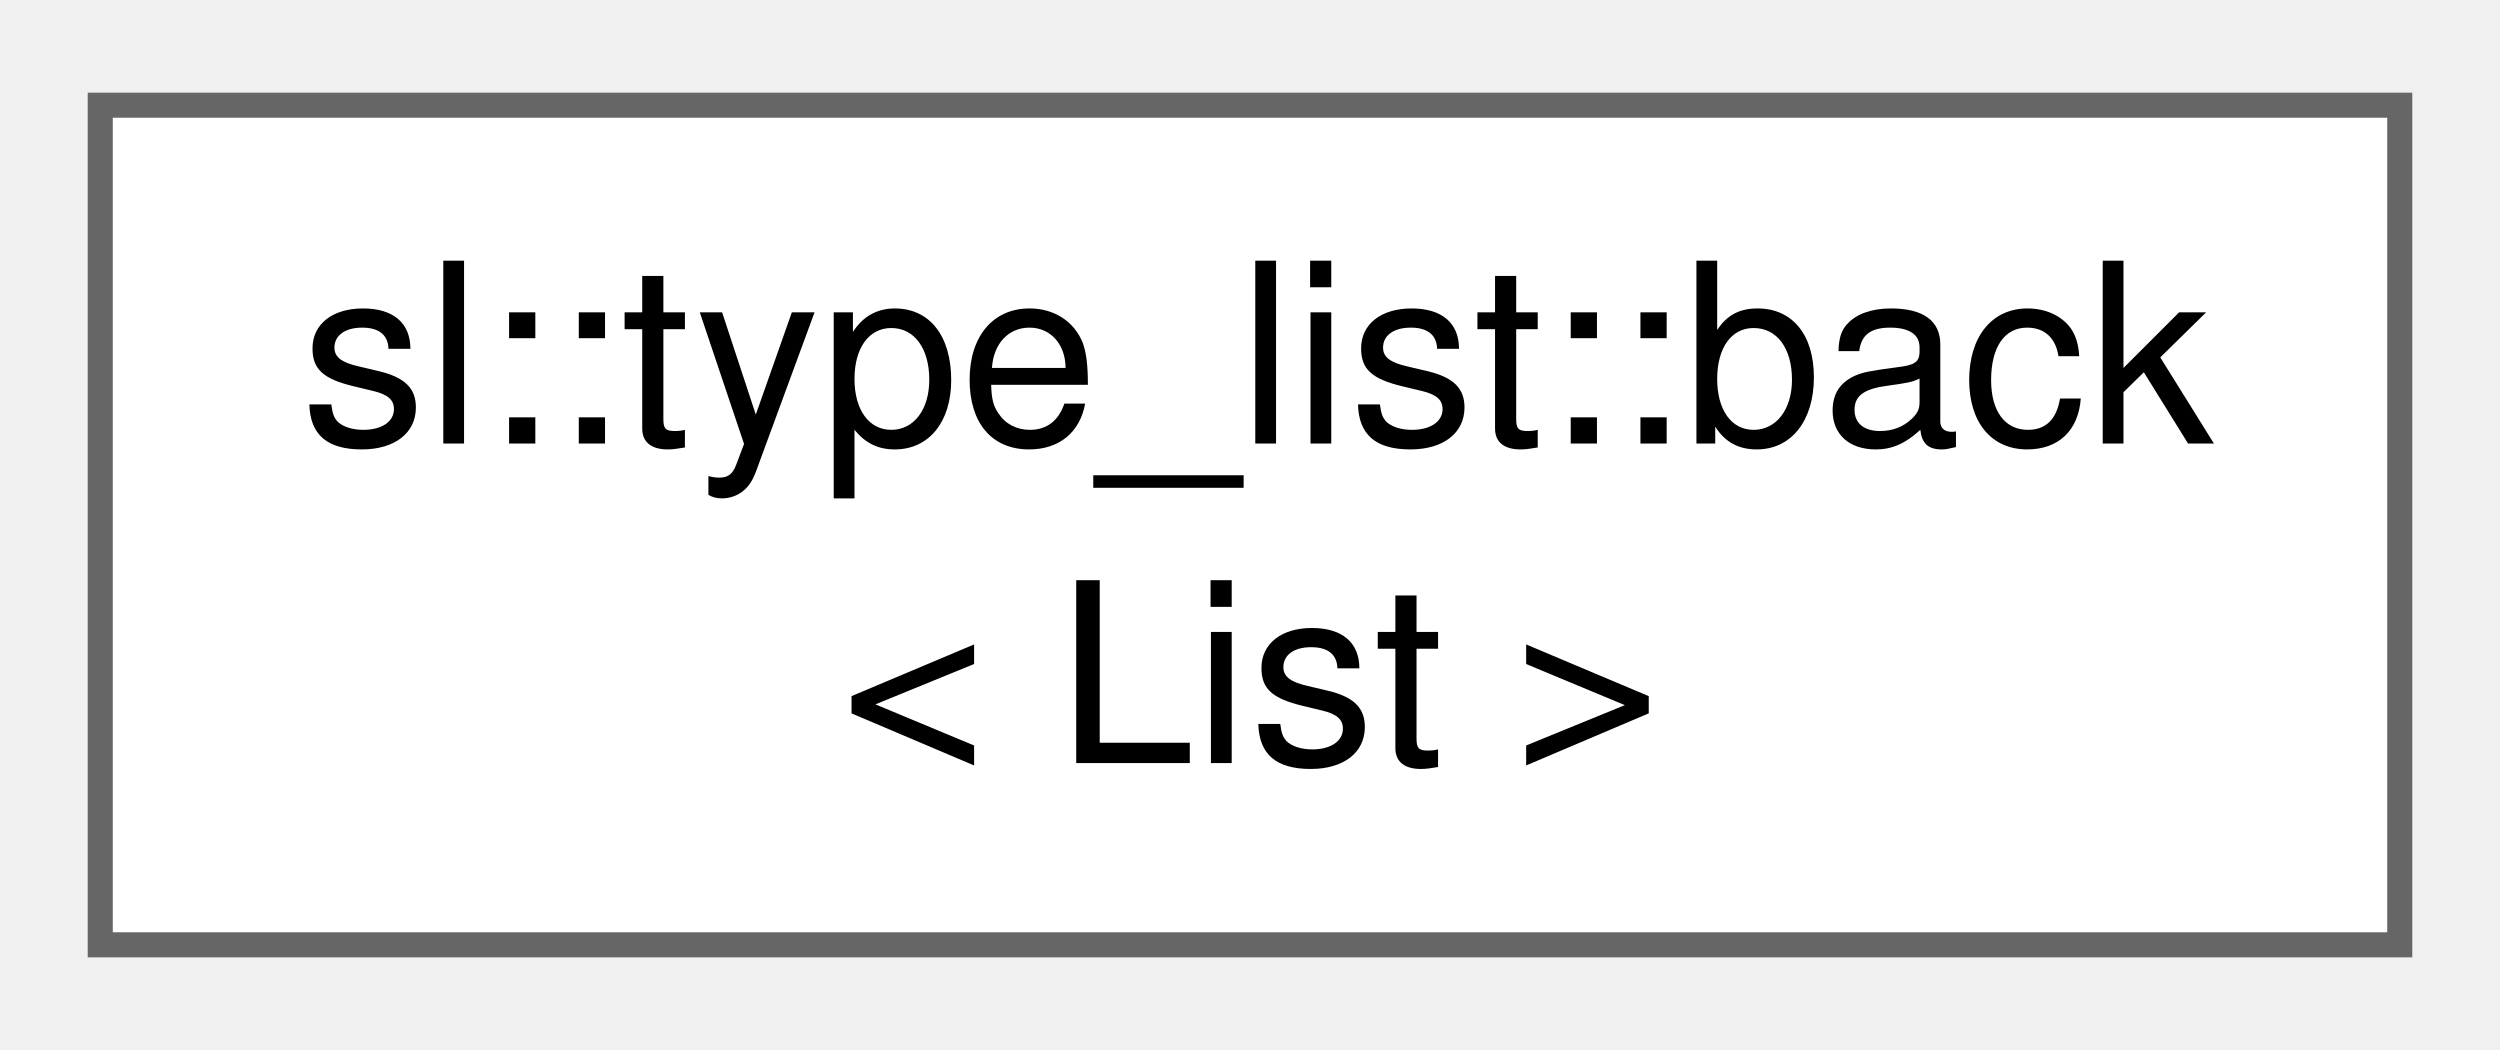
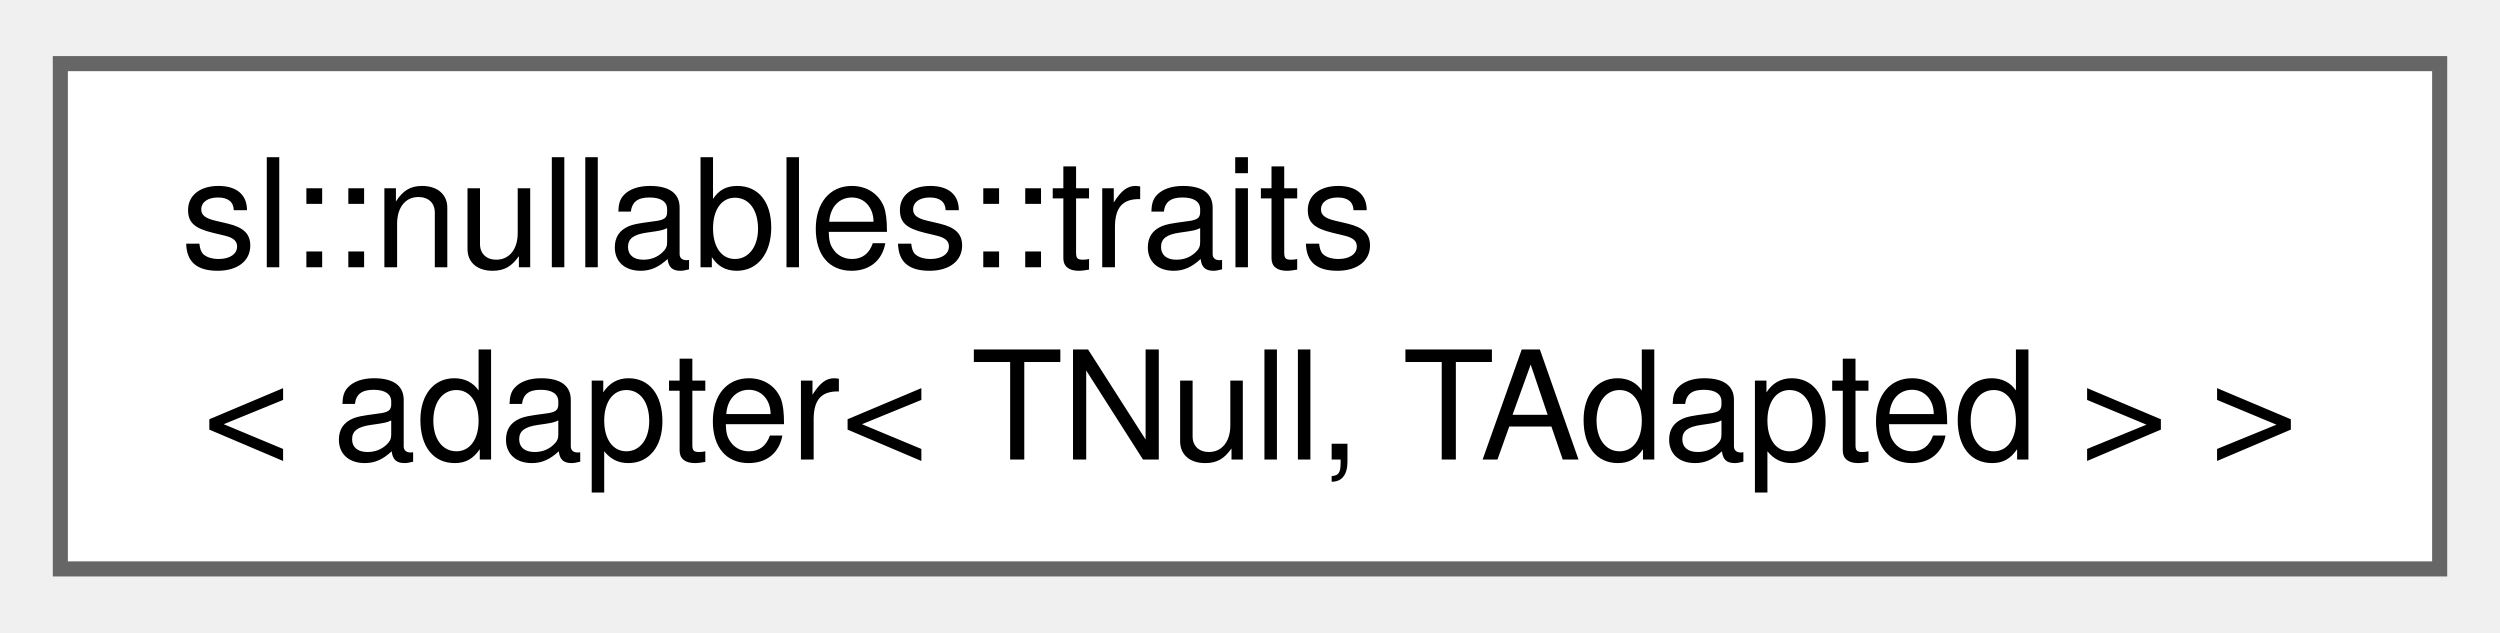
- <svg xmlns="http://www.w3.org/2000/svg" xmlns:xlink="http://www.w3.org/1999/xlink" width="100pt" height="42pt" viewBox="0.00 0.00 99.75 41.50">
+ <svg xmlns="http://www.w3.org/2000/svg" xmlns:xlink="http://www.w3.org/1999/xlink" width="166pt" height="42pt" viewBox="0.00 0.00 165.75 41.50">
  <g id="graph0" class="graph" transform="scale(1 1) rotate(0) translate(4 37.5)">
    <g id="node1" class="node">
      <g id="a_node1">
-         <a xlink:href="de/dba/structsl_1_1type__list_1_1back.html" target="_top" xlink:title="Primary template isn't defined on purpose.">
-           <polygon fill="white" stroke="#666666" points="91.75,-33.5 0,-33.5 0,0 91.75,0 91.75,-33.5" />
-           <text text-anchor="start" x="8" y="-20" font-family="Helvetica,sans-Serif" font-size="10.00">sl::type_list::back</text>
-           <text text-anchor="middle" x="45.88" y="-7.25" font-family="Helvetica,sans-Serif" font-size="10.00">&lt; List &gt;</text>
+         <a xlink:href="dc/d60/structsl_1_1nullables_1_1traits_3_01adapter_3_01_t_null_00_01_t_adapted_01_4_01_4.html" target="_top" xlink:title="Specialization for raw pointers.">
+           <polygon fill="white" stroke="#666666" points="157.75,-33.5 0,-33.5 0,0 157.75,0 157.75,-33.5" />
+           <text text-anchor="start" x="8" y="-20" font-family="Helvetica,sans-Serif" font-size="10.00">sl::nullables::traits</text>
+           <text text-anchor="middle" x="78.88" y="-7.25" font-family="Helvetica,sans-Serif" font-size="10.00">&lt; adapter&lt; TNull, TAdapted &gt; &gt;</text>
        </a>
      </g>
    </g>
  </g>
</svg>
